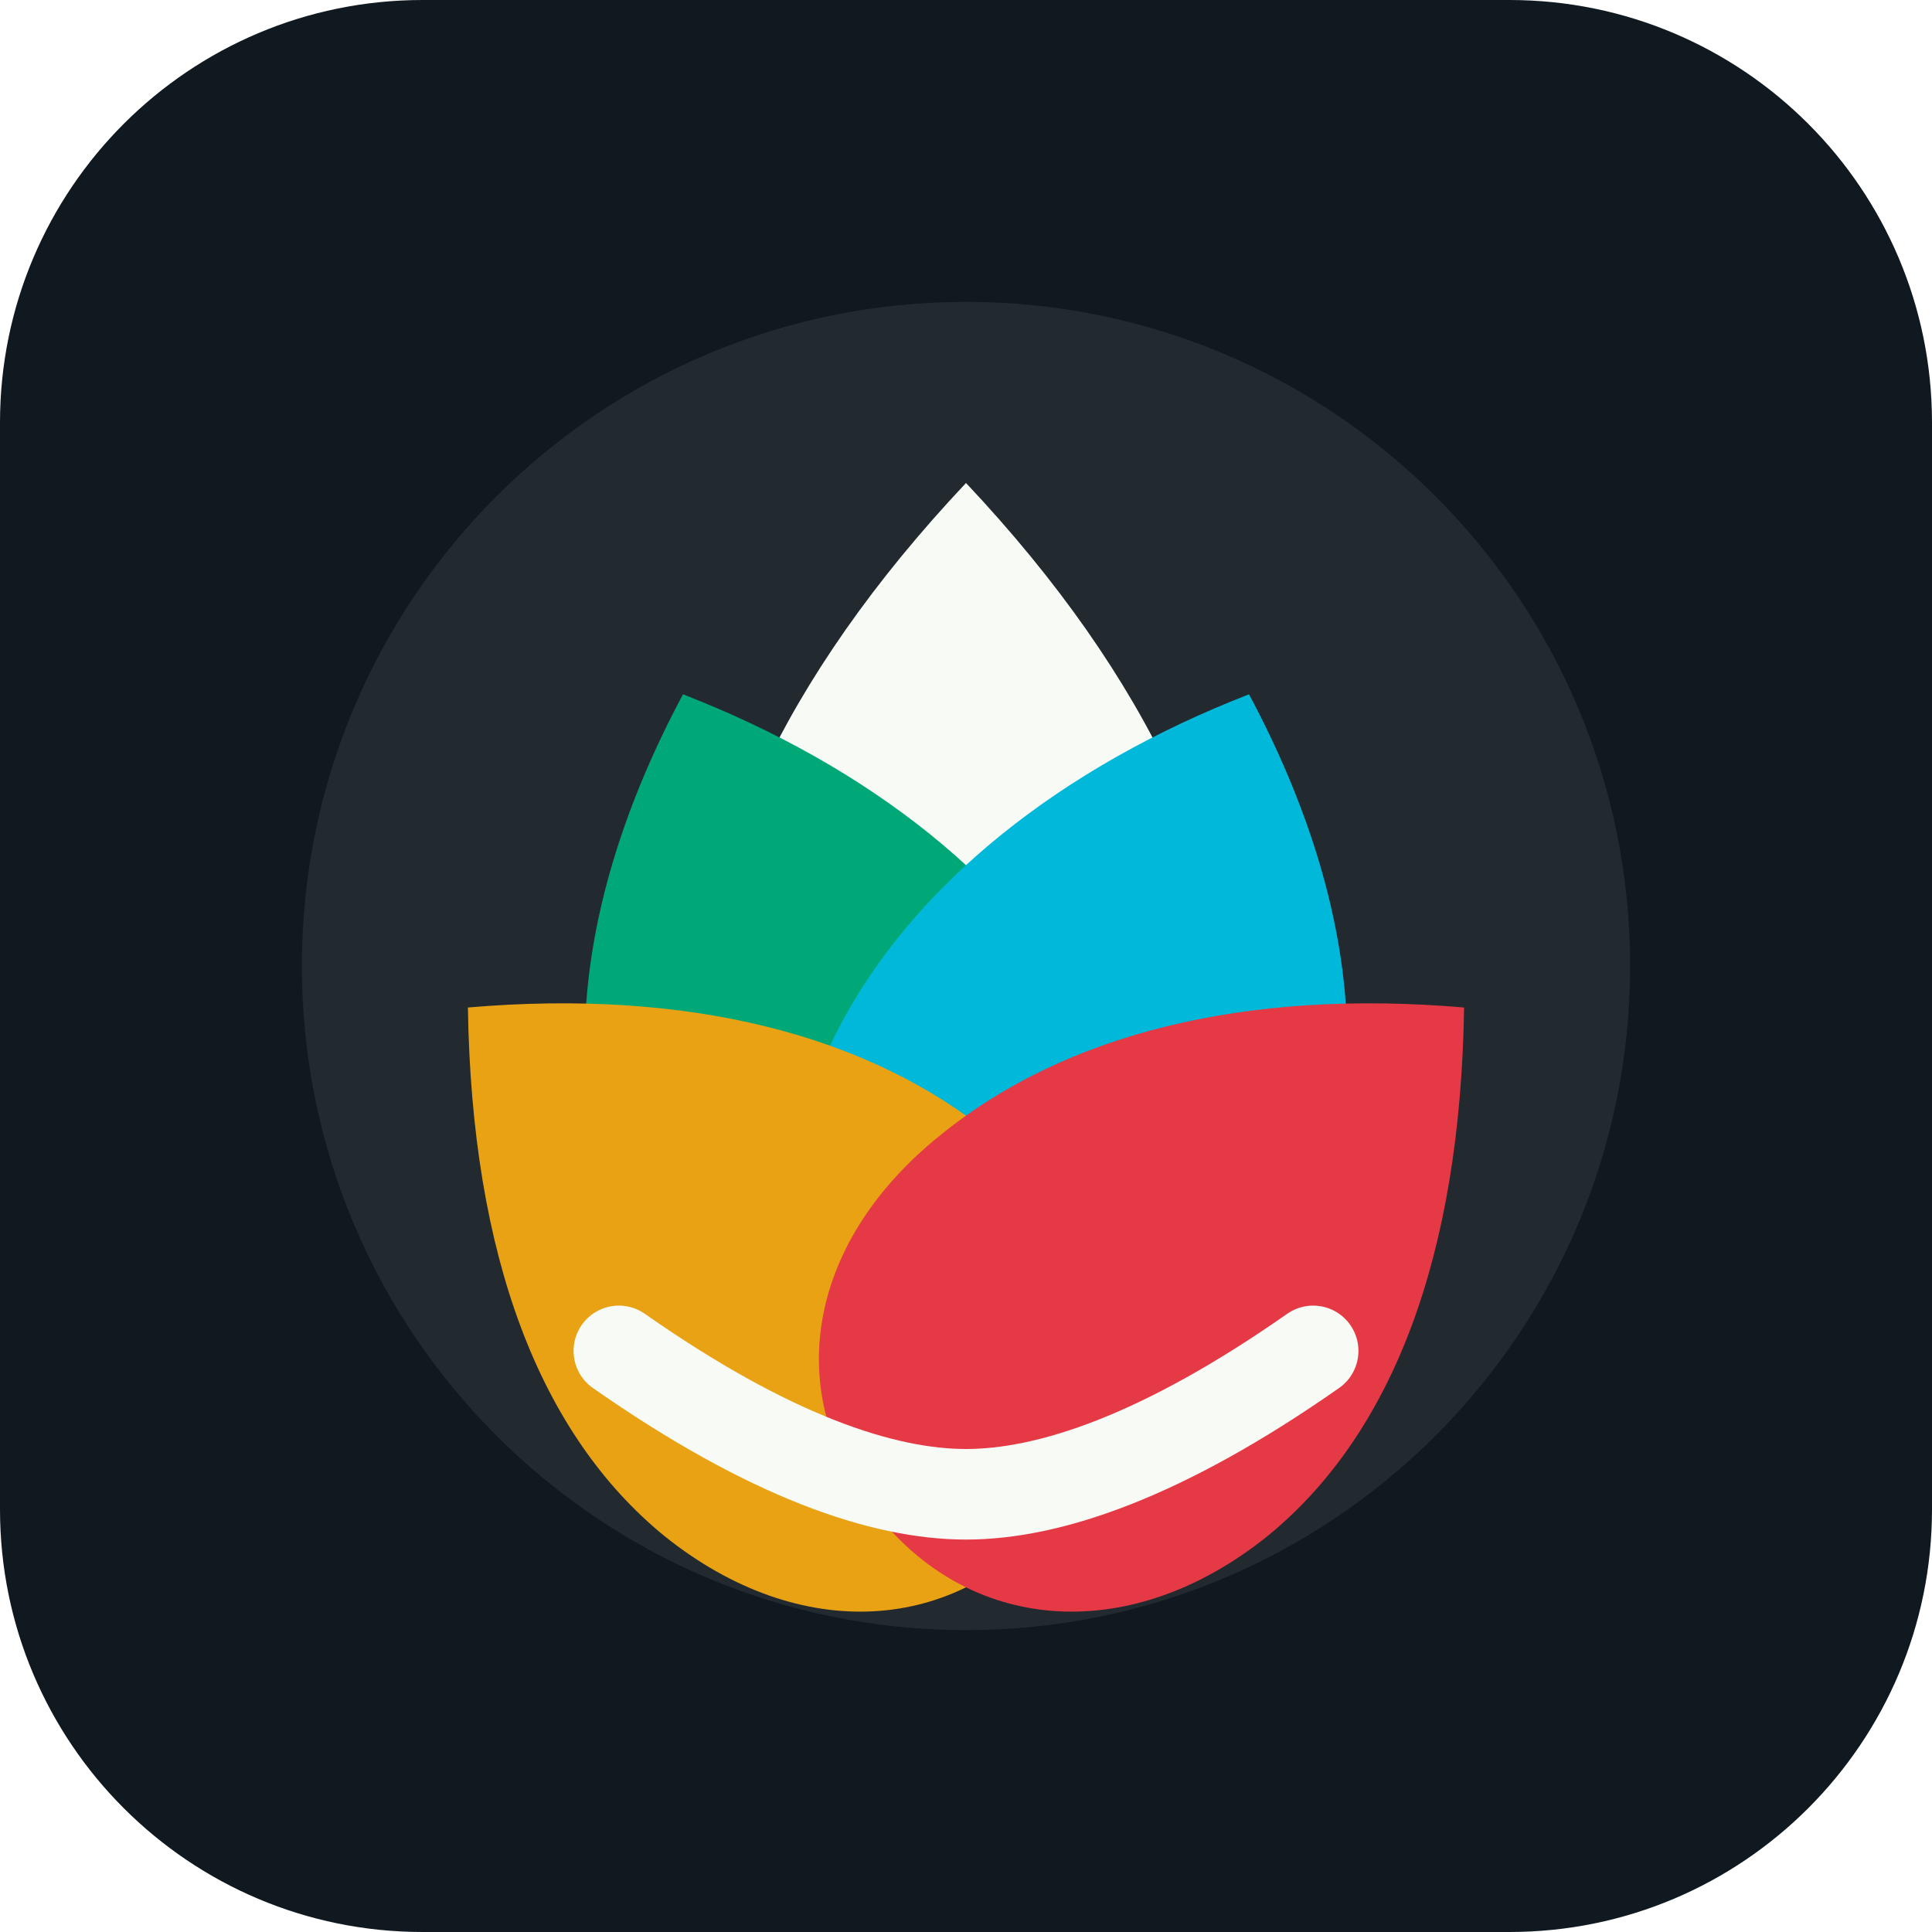
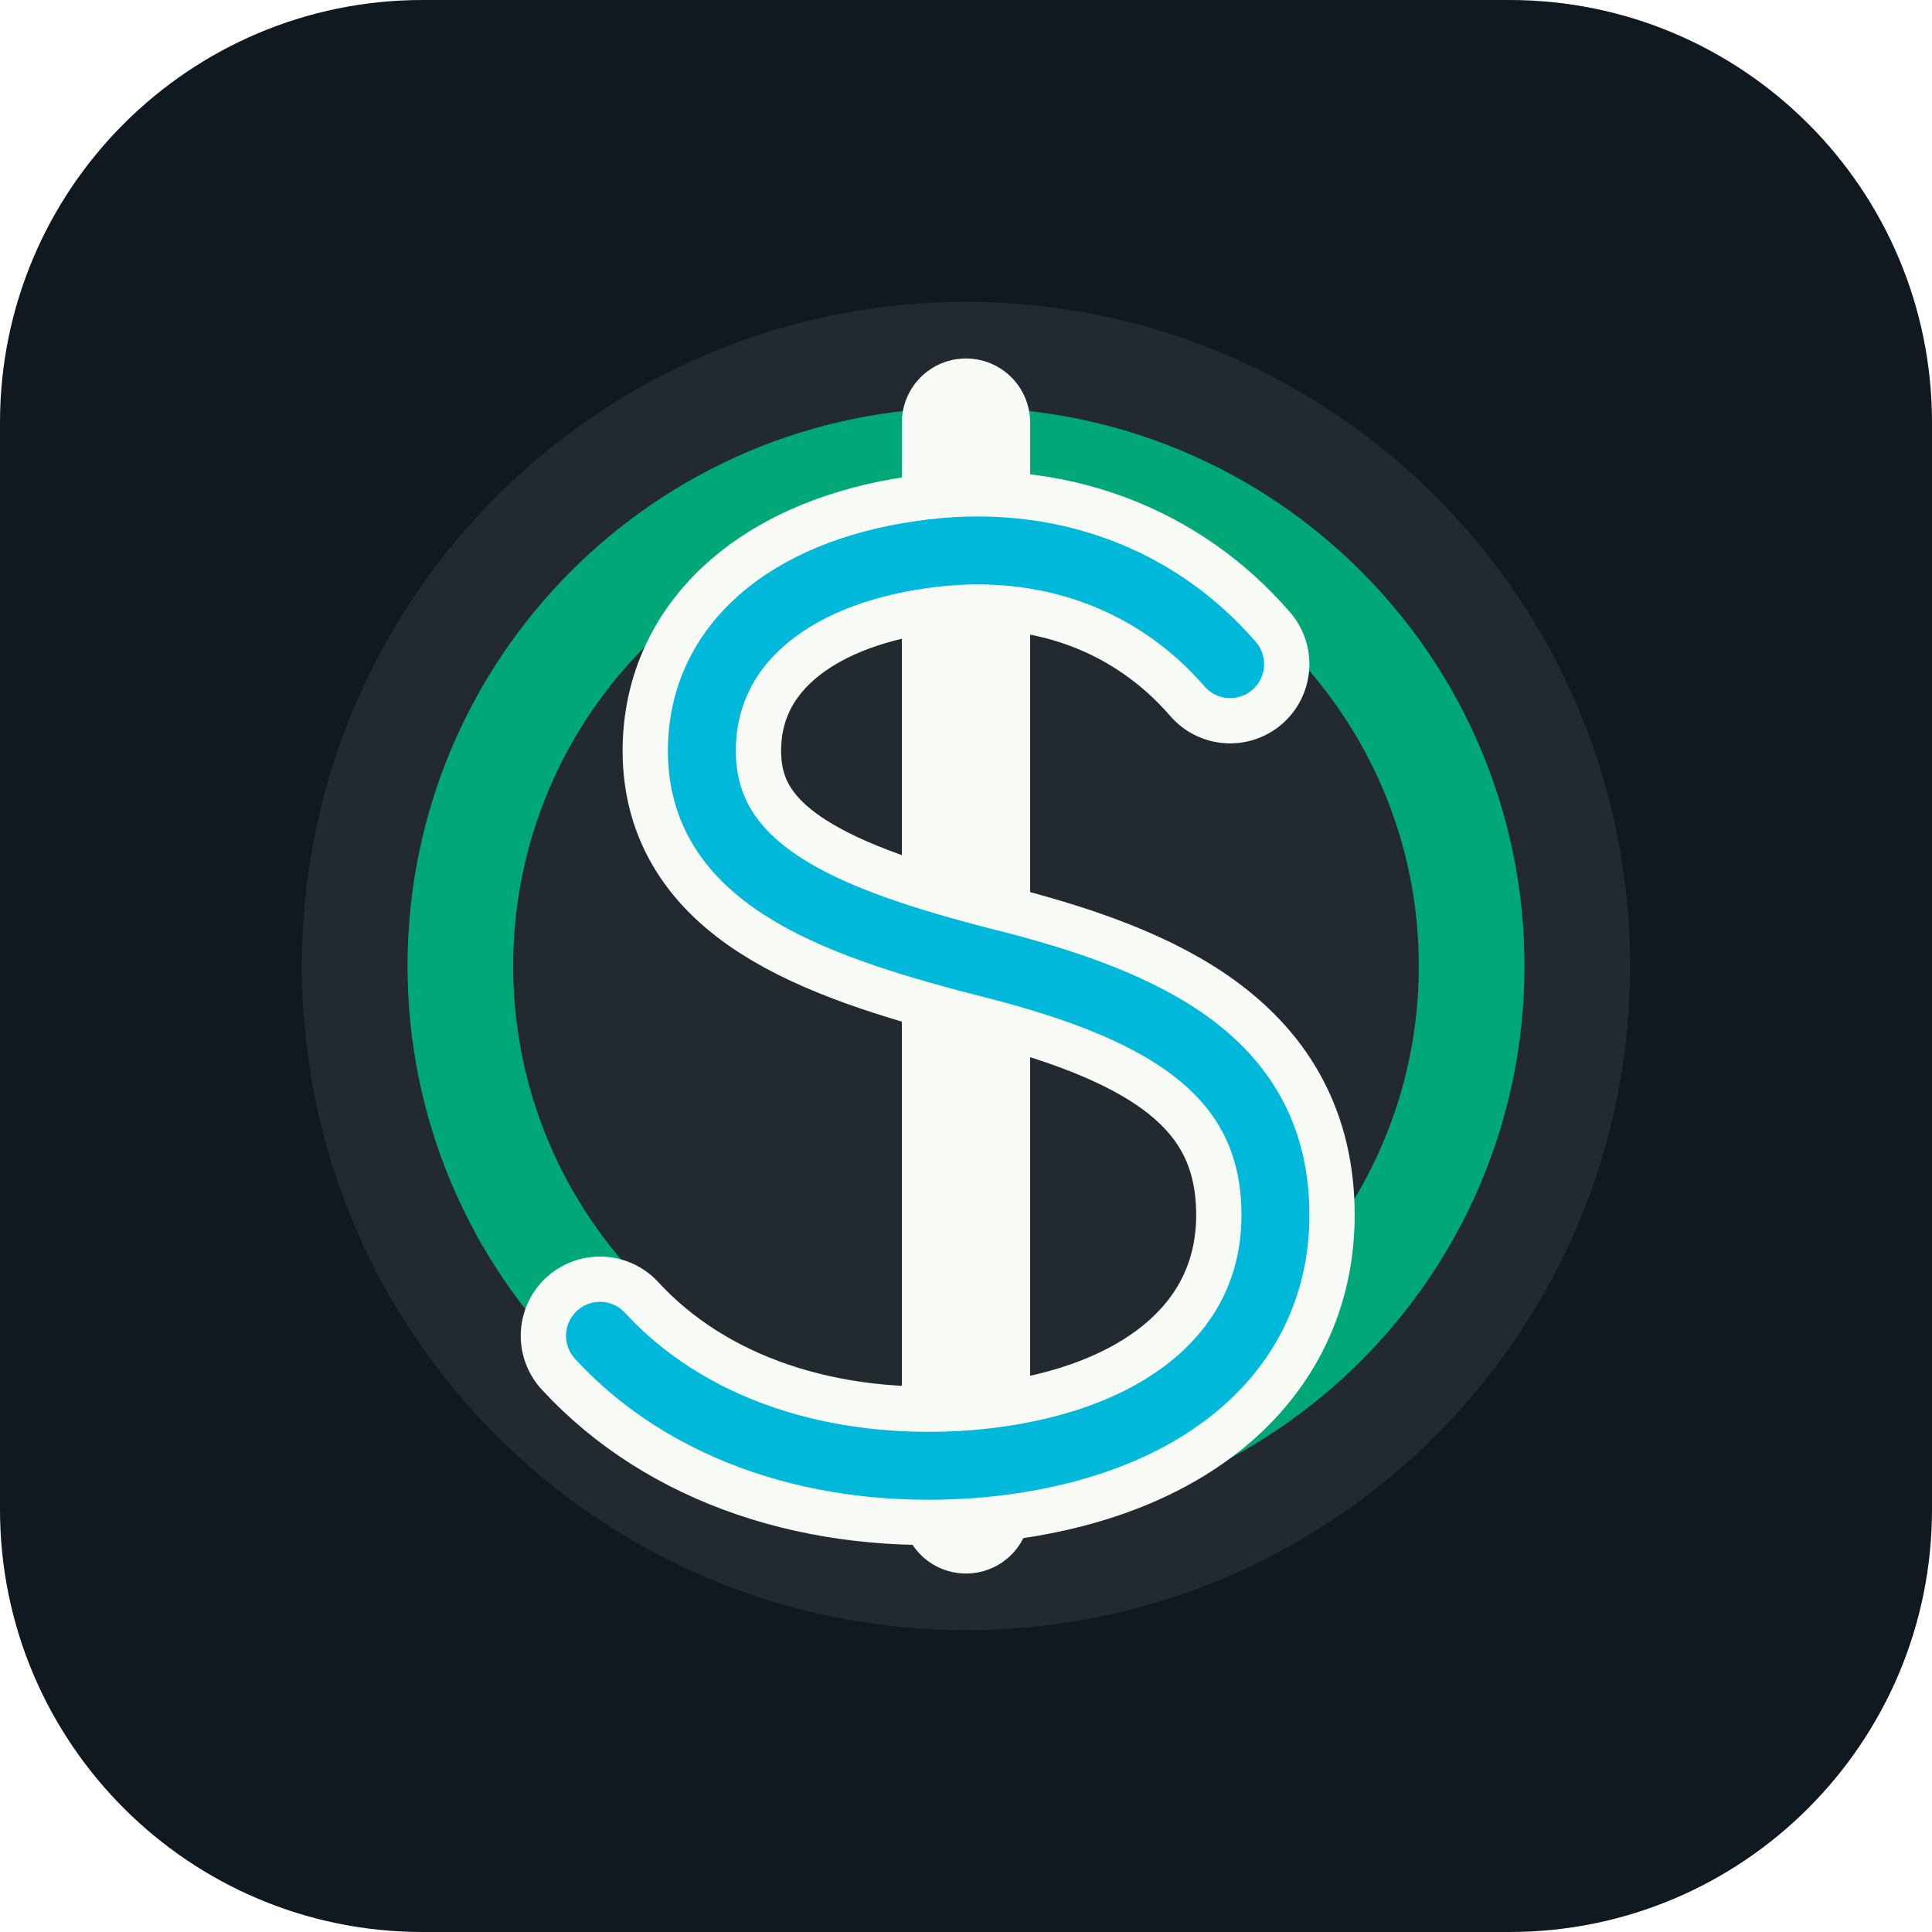
- <svg xmlns="http://www.w3.org/2000/svg" viewBox="0 0 512 512" role="img" aria-label="Monatise lotus logo">
+ <svg xmlns="http://www.w3.org/2000/svg" viewBox="0 0 512 512" role="img" aria-label="Monatise dollar sign logo">
  <rect width="512" height="512" rx="112" fill="#101820" />
  <circle cx="256" cy="256" r="176" fill="#f8faf5" opacity="0.08" />
-   <path d="M256 128c49 52 72 104 72 151 0 54-31 88-72 88s-72-34-72-88c0-47 23-99 72-151Z" fill="#f8faf5" />
-   <path d="M181 184c49 19 89 50 109 89 22 43 11 84-24 102-35 17-76 1-98-42-20-39-18-91 13-149Z" fill="#00a878" />
-   <path d="M331 184c31 58 33 110 13 149-22 43-63 59-98 42-35-18-46-59-24-102 20-39 60-70 109-89Z" fill="#00b8d9" />
-   <path d="M124 267c58-5 106 7 139 34 36 29 42 70 16 101-25 31-67 34-103 5-33-27-51-74-52-140Z" fill="#e8a214" />
-   <path d="M388 267c-1 66-19 113-52 140-36 29-78 26-103-5-26-31-20-72 16-101 33-27 81-39 139-34Z" fill="#e63946" />
-   <path d="M164 358c40 28 70 38 92 38s52-10 92-38" fill="none" stroke="#f8faf5" stroke-width="24" stroke-linecap="round" />
+   <circle cx="256" cy="256" r="134" fill="none" stroke="#00a878" stroke-width="28" />
+   <path d="M256 112v288" fill="none" stroke="#f8faf5" stroke-width="34" stroke-linecap="round" />
+   <path d="M326 176c-19-22-48-34-82-29-35 5-58 24-58 52 0 32 32 45 75 56 44 11 77 27 77 67 0 37-31 62-80 66-40 3-76-9-99-34" fill="none" stroke="#f8faf5" stroke-width="42" stroke-linecap="round" stroke-linejoin="round" />
+   <path d="M326 176c-19-22-48-34-82-29-35 5-58 24-58 52 0 32 32 45 75 56 44 11 77 27 77 67 0 37-31 62-80 66-40 3-76-9-99-34" fill="none" stroke="#00b8d9" stroke-width="18" stroke-linecap="round" stroke-linejoin="round" />
</svg>
